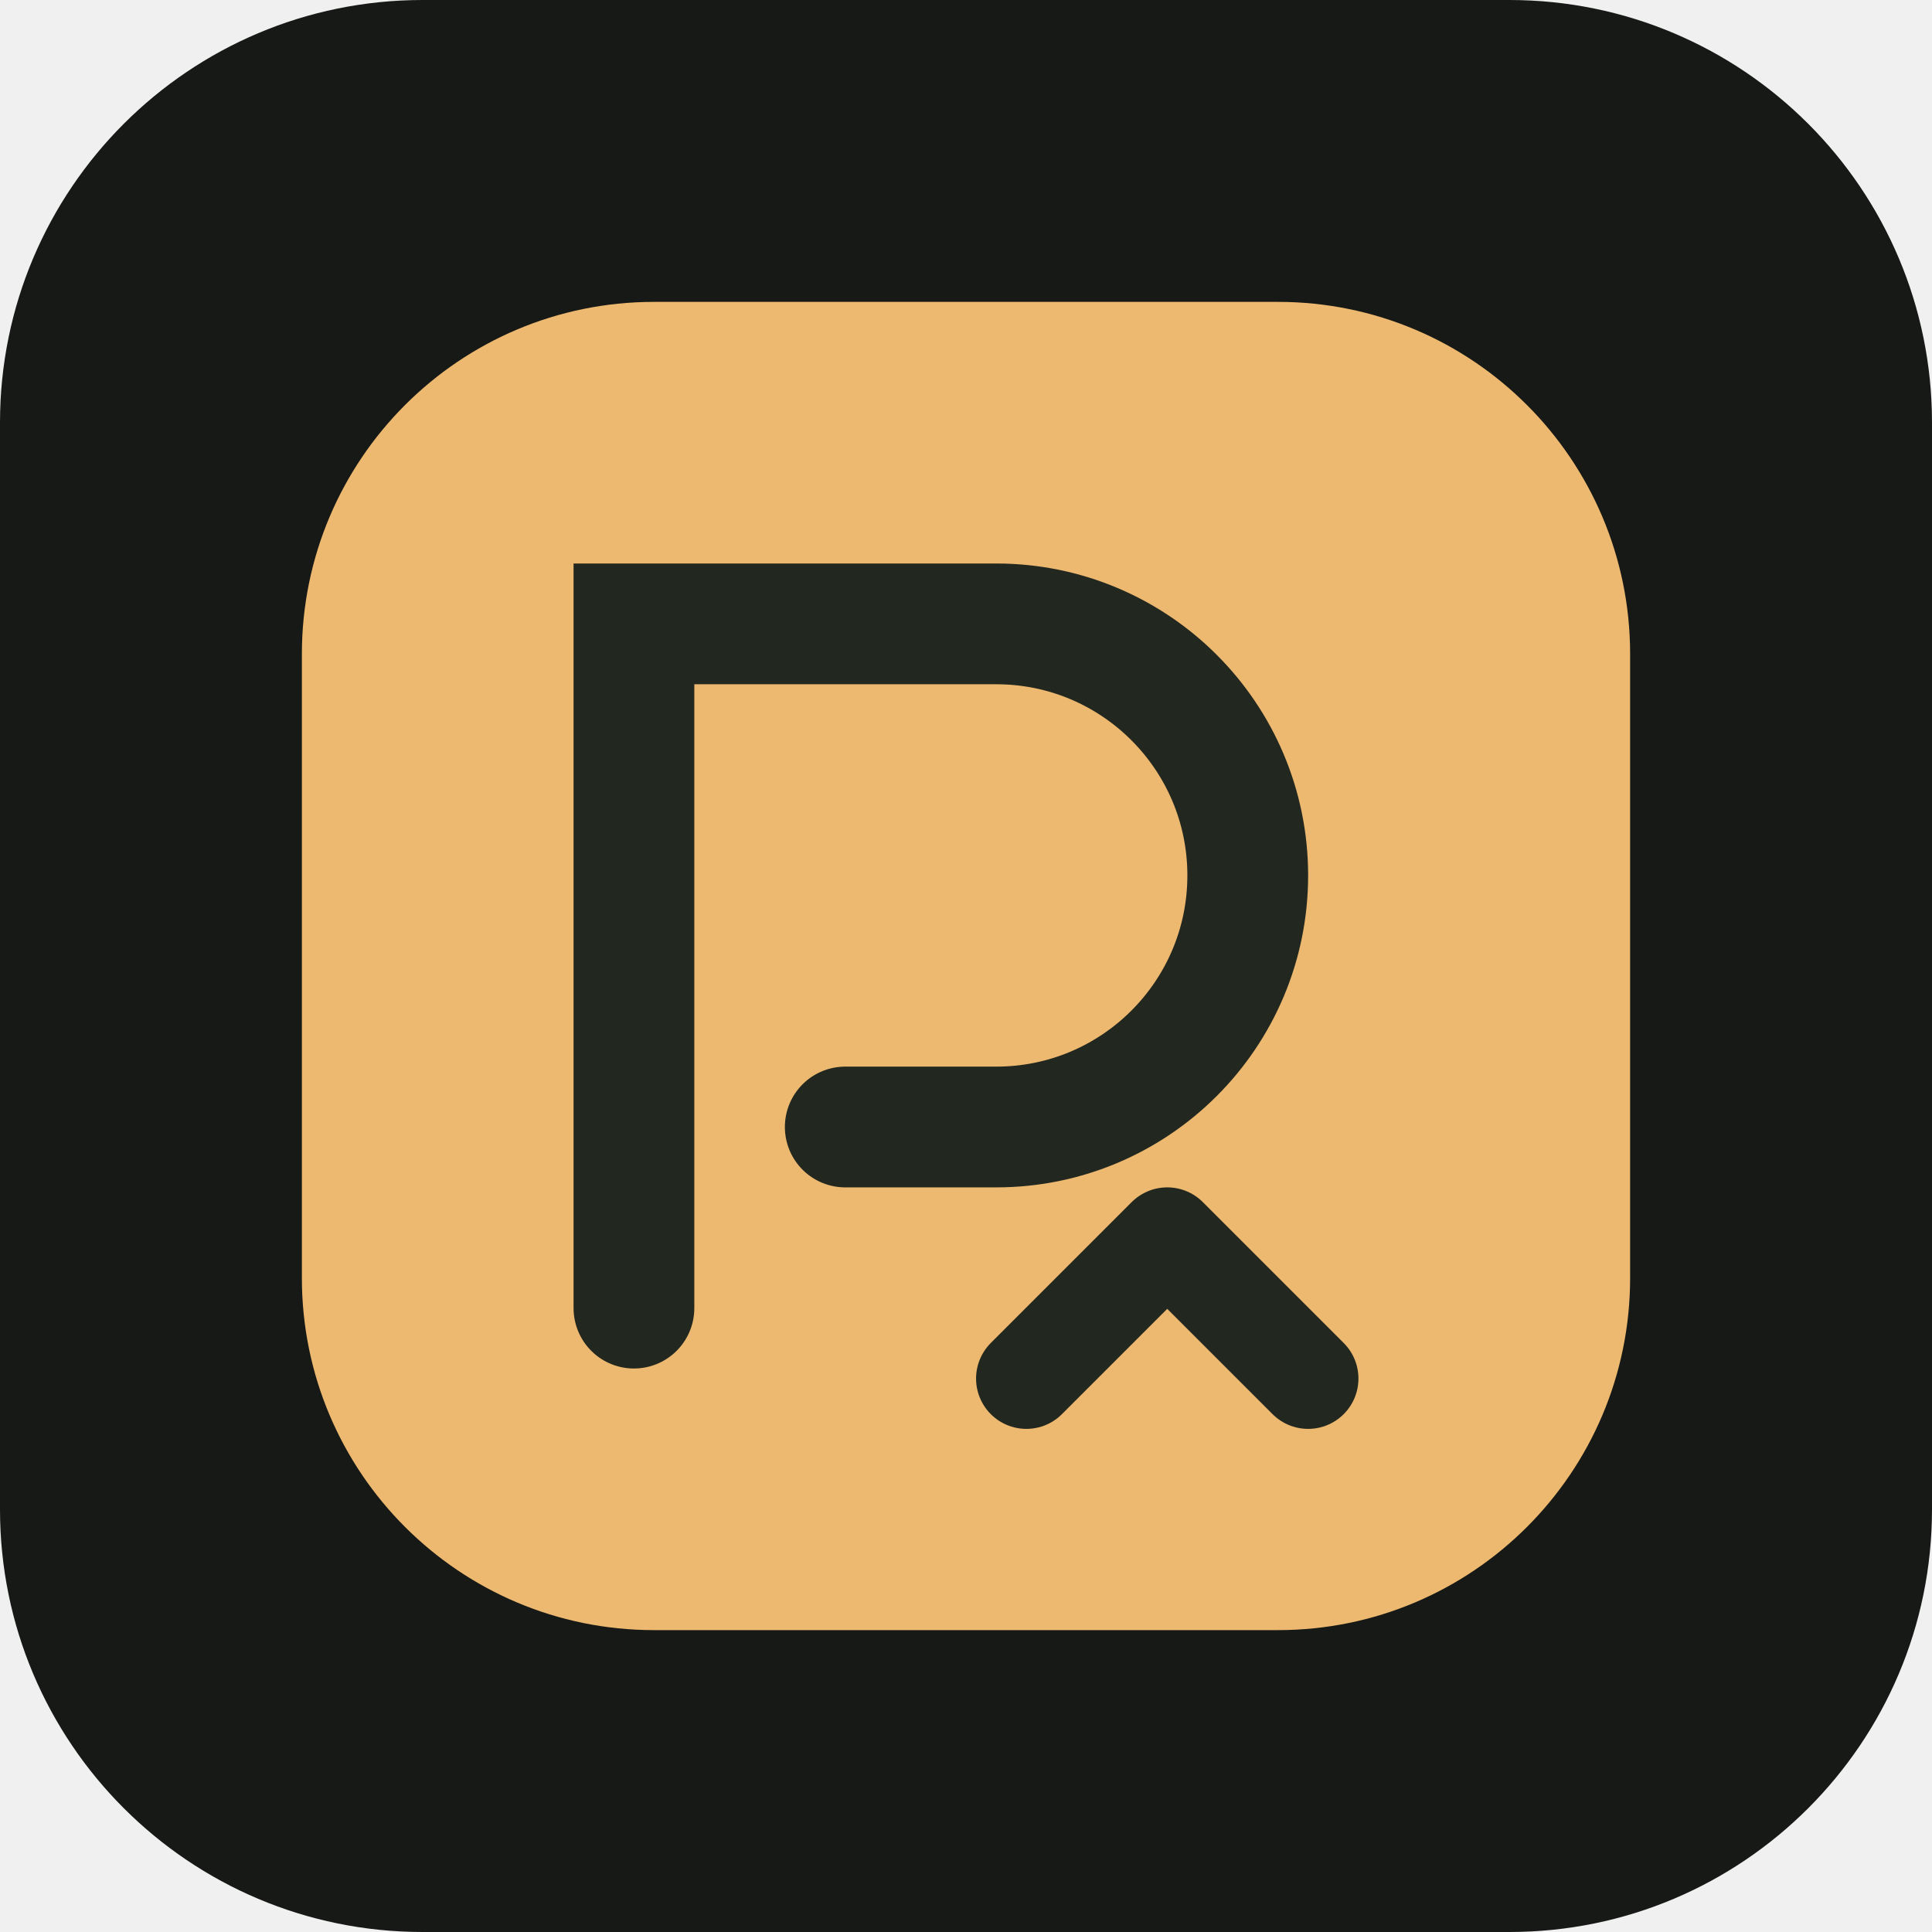
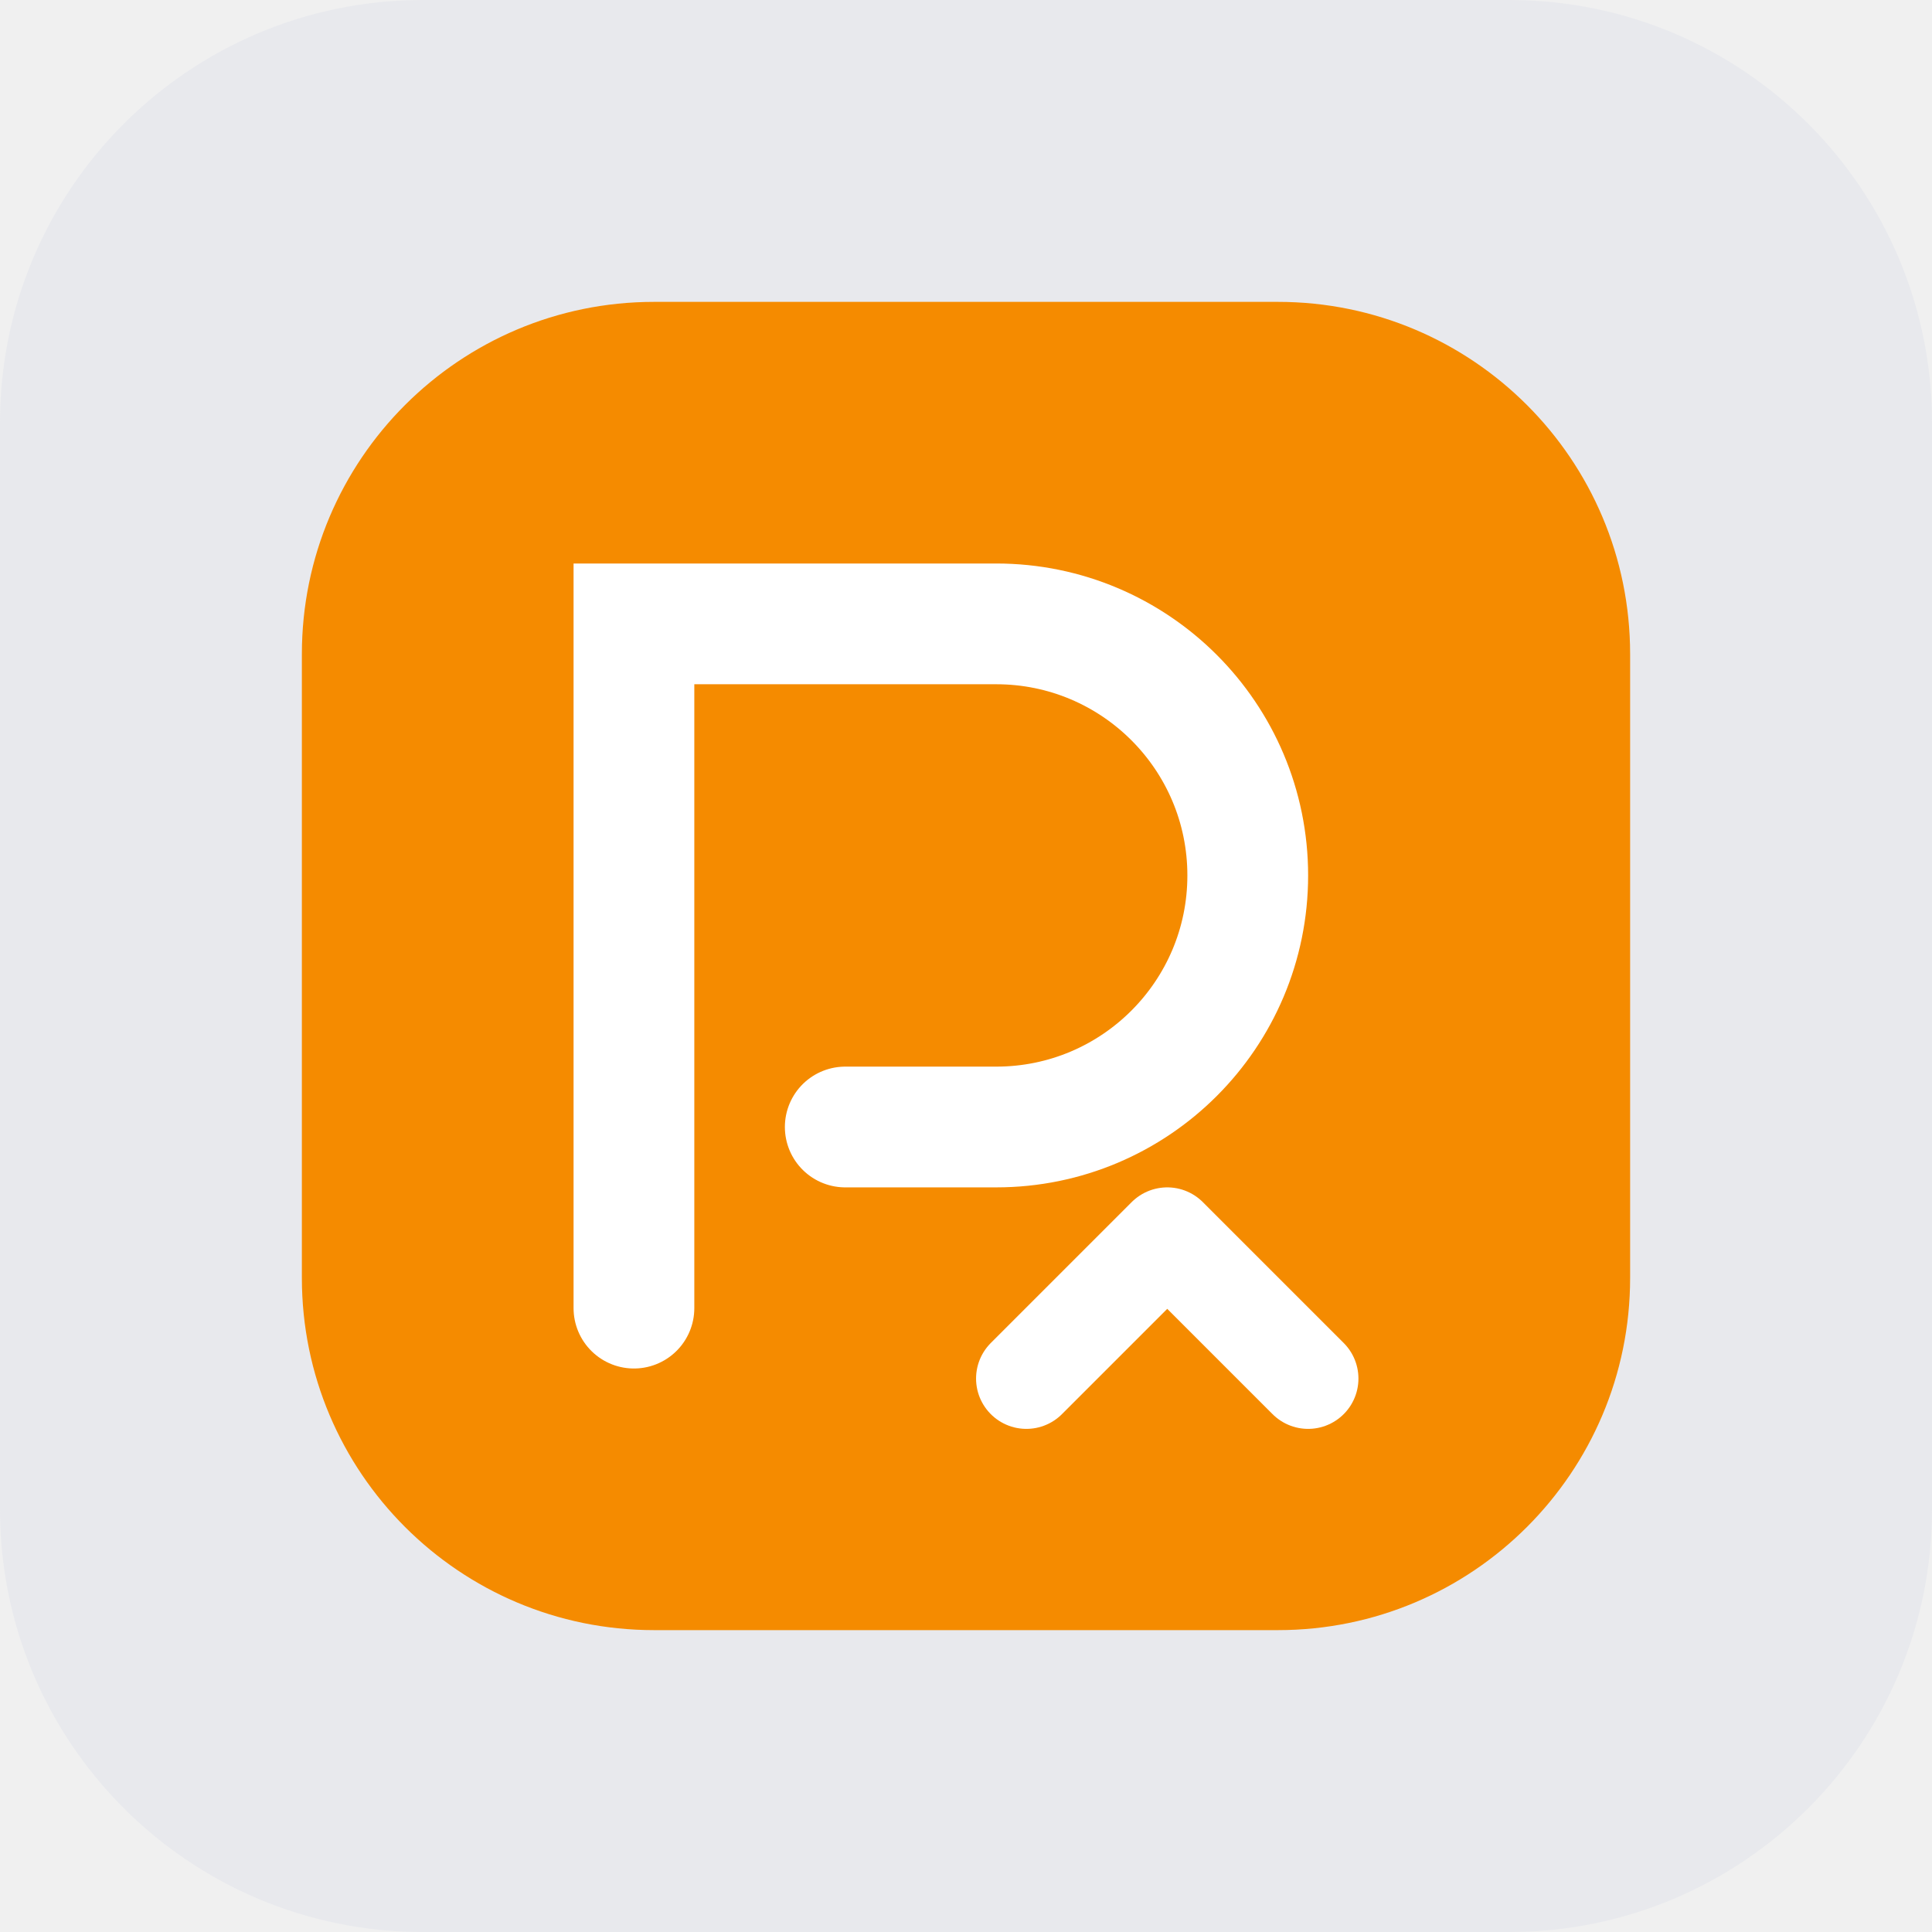
<svg xmlns="http://www.w3.org/2000/svg" viewBox="0 0 192 192">
-   <rect width="192" height="192" rx="42" fill="#171916" />
-   <rect x="30" y="30" width="132" height="132" rx="35" fill="#edb86f" />
-   <path d="M63 130V62h36a25 25 0 0 1 0 50H84" fill="none" stroke="#22271f" stroke-width="12" stroke-linecap="round" />
-   <path d="m102 137 14-14 14 14" fill="none" stroke="#22271f" stroke-width="10" stroke-linecap="round" stroke-linejoin="round" />
+   <rect width="192" height="192" rx="42" fill="#e8e9ed" />
+   <rect x="30" y="30" width="132" height="132" rx="35" fill="#f58b00" />
+   <path d="M63 130V62h36a25 25 0 0 1 0 50H84" fill="none" stroke="#ffffff" stroke-width="12" stroke-linecap="round" />
+   <path d="m102 137 14-14 14 14" fill="none" stroke="#ffffff" stroke-width="10" stroke-linecap="round" stroke-linejoin="round" />
</svg>
